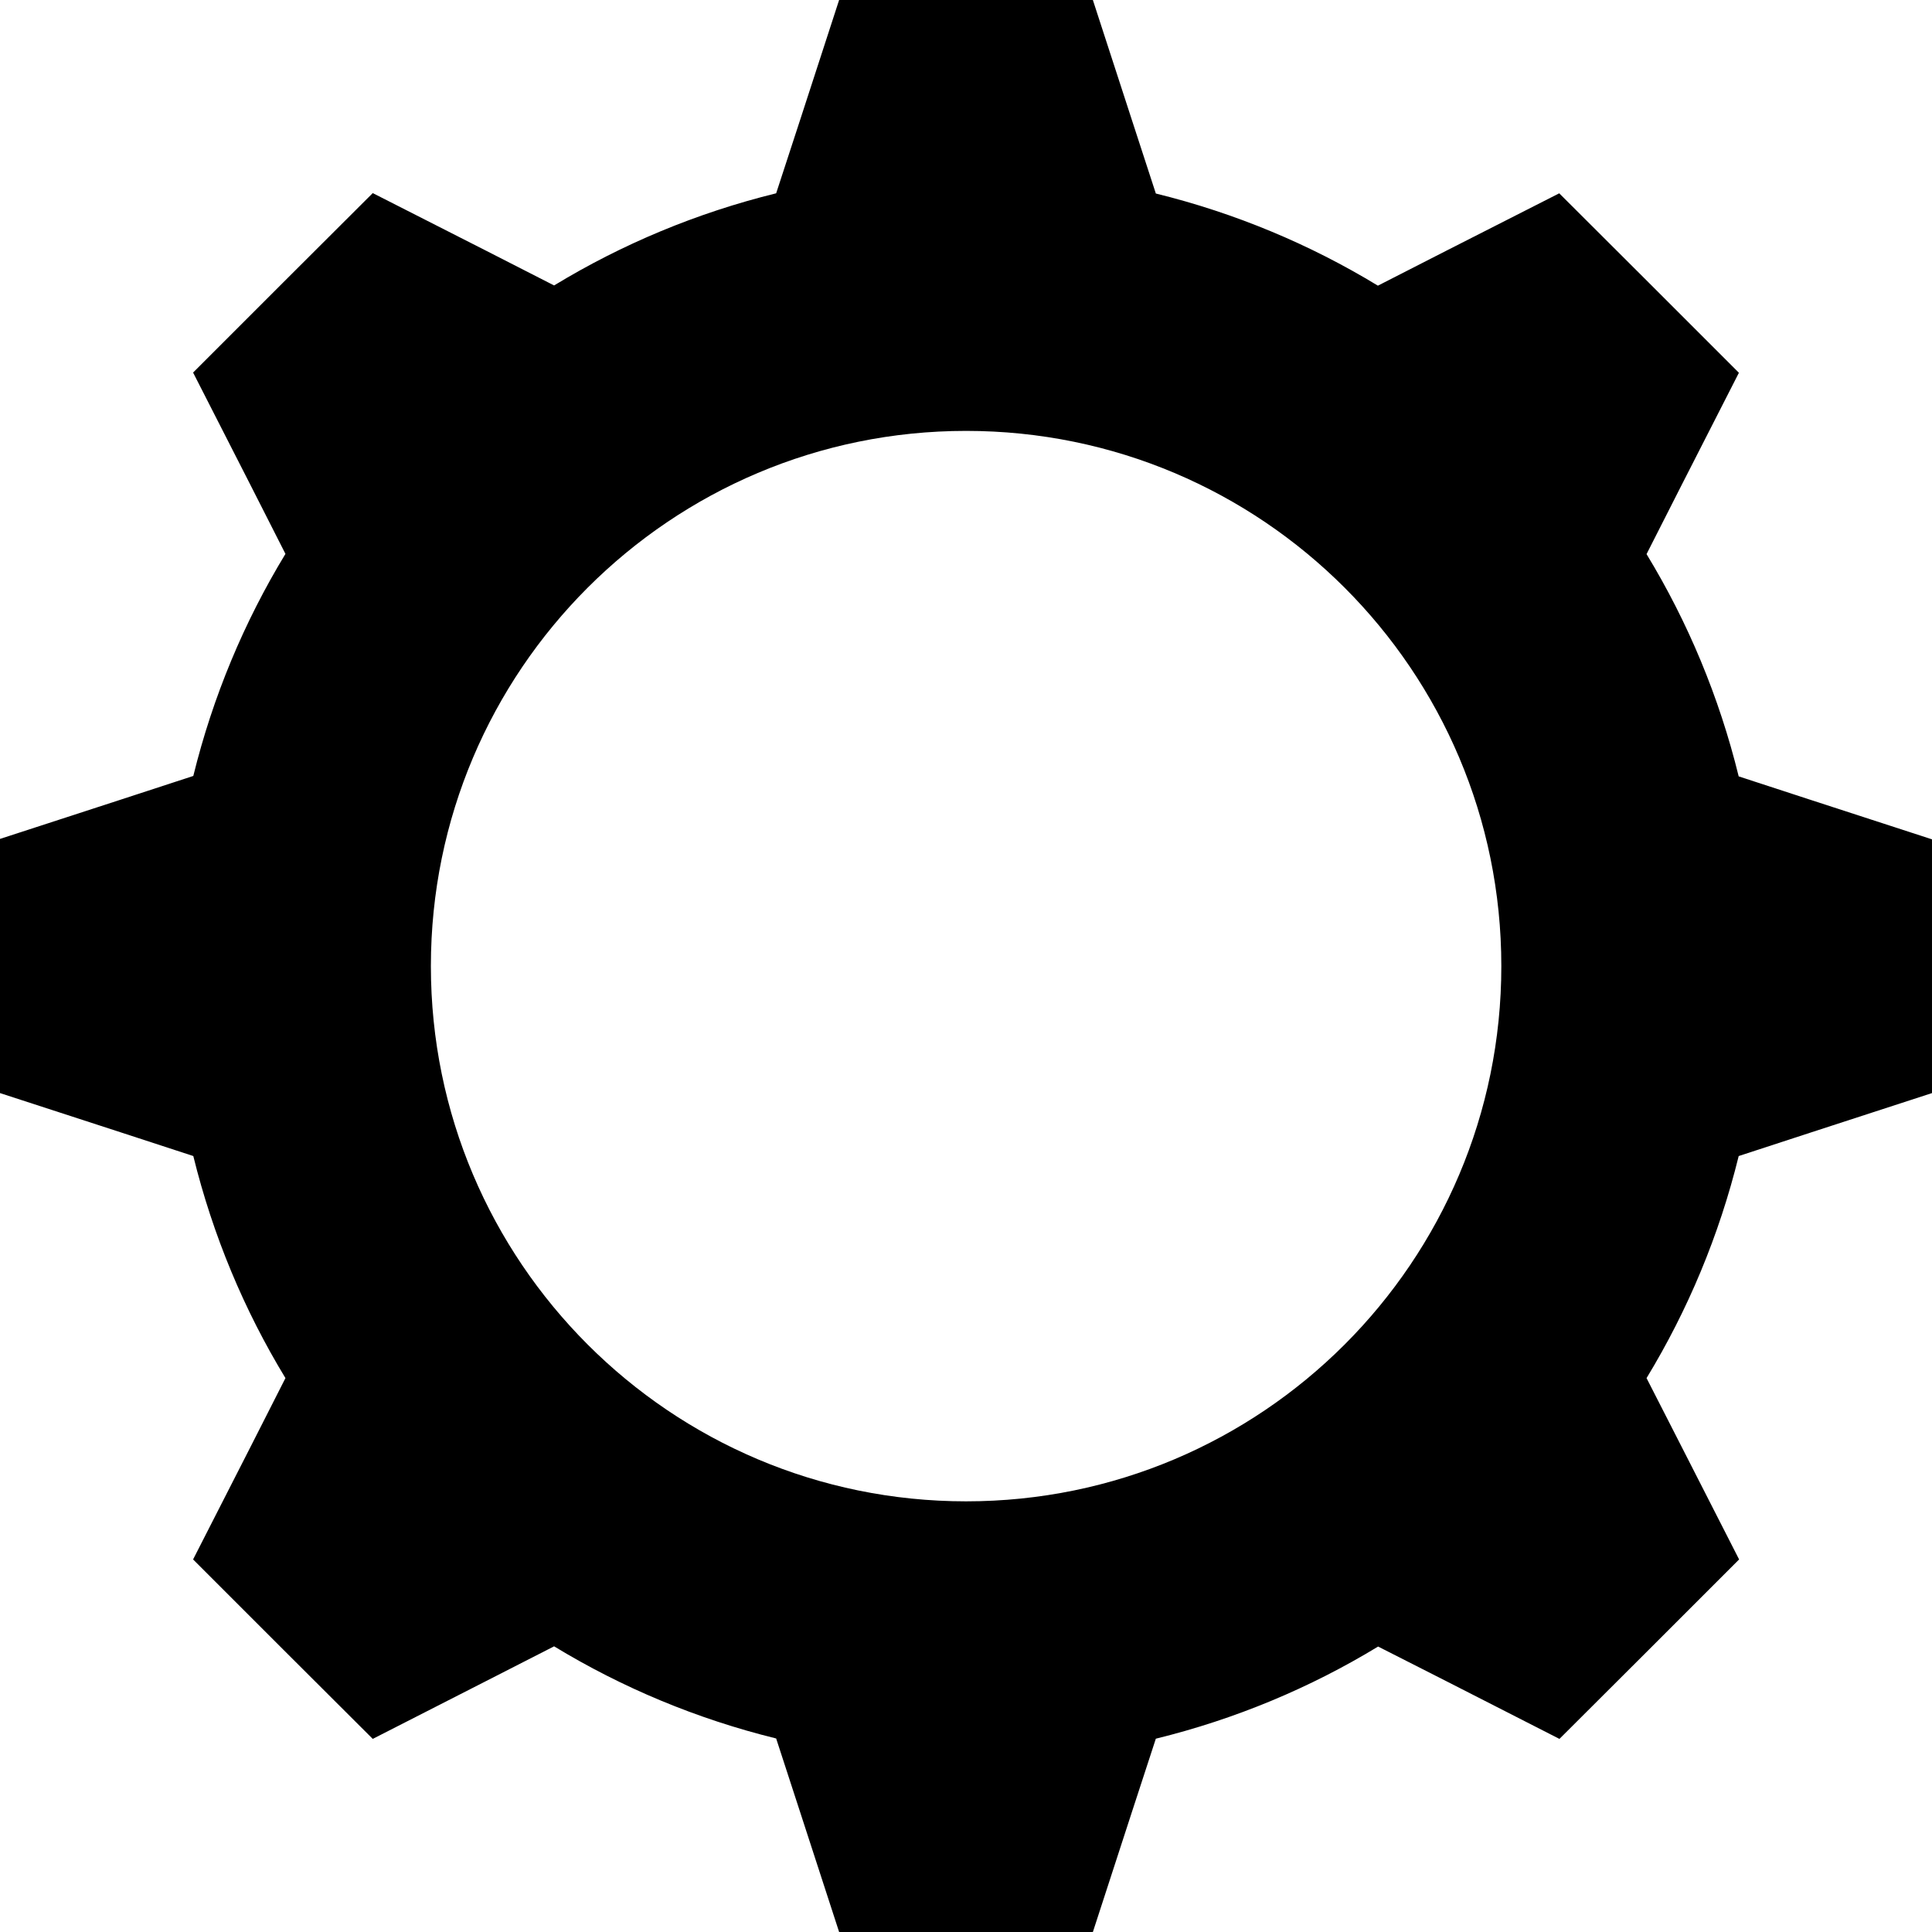
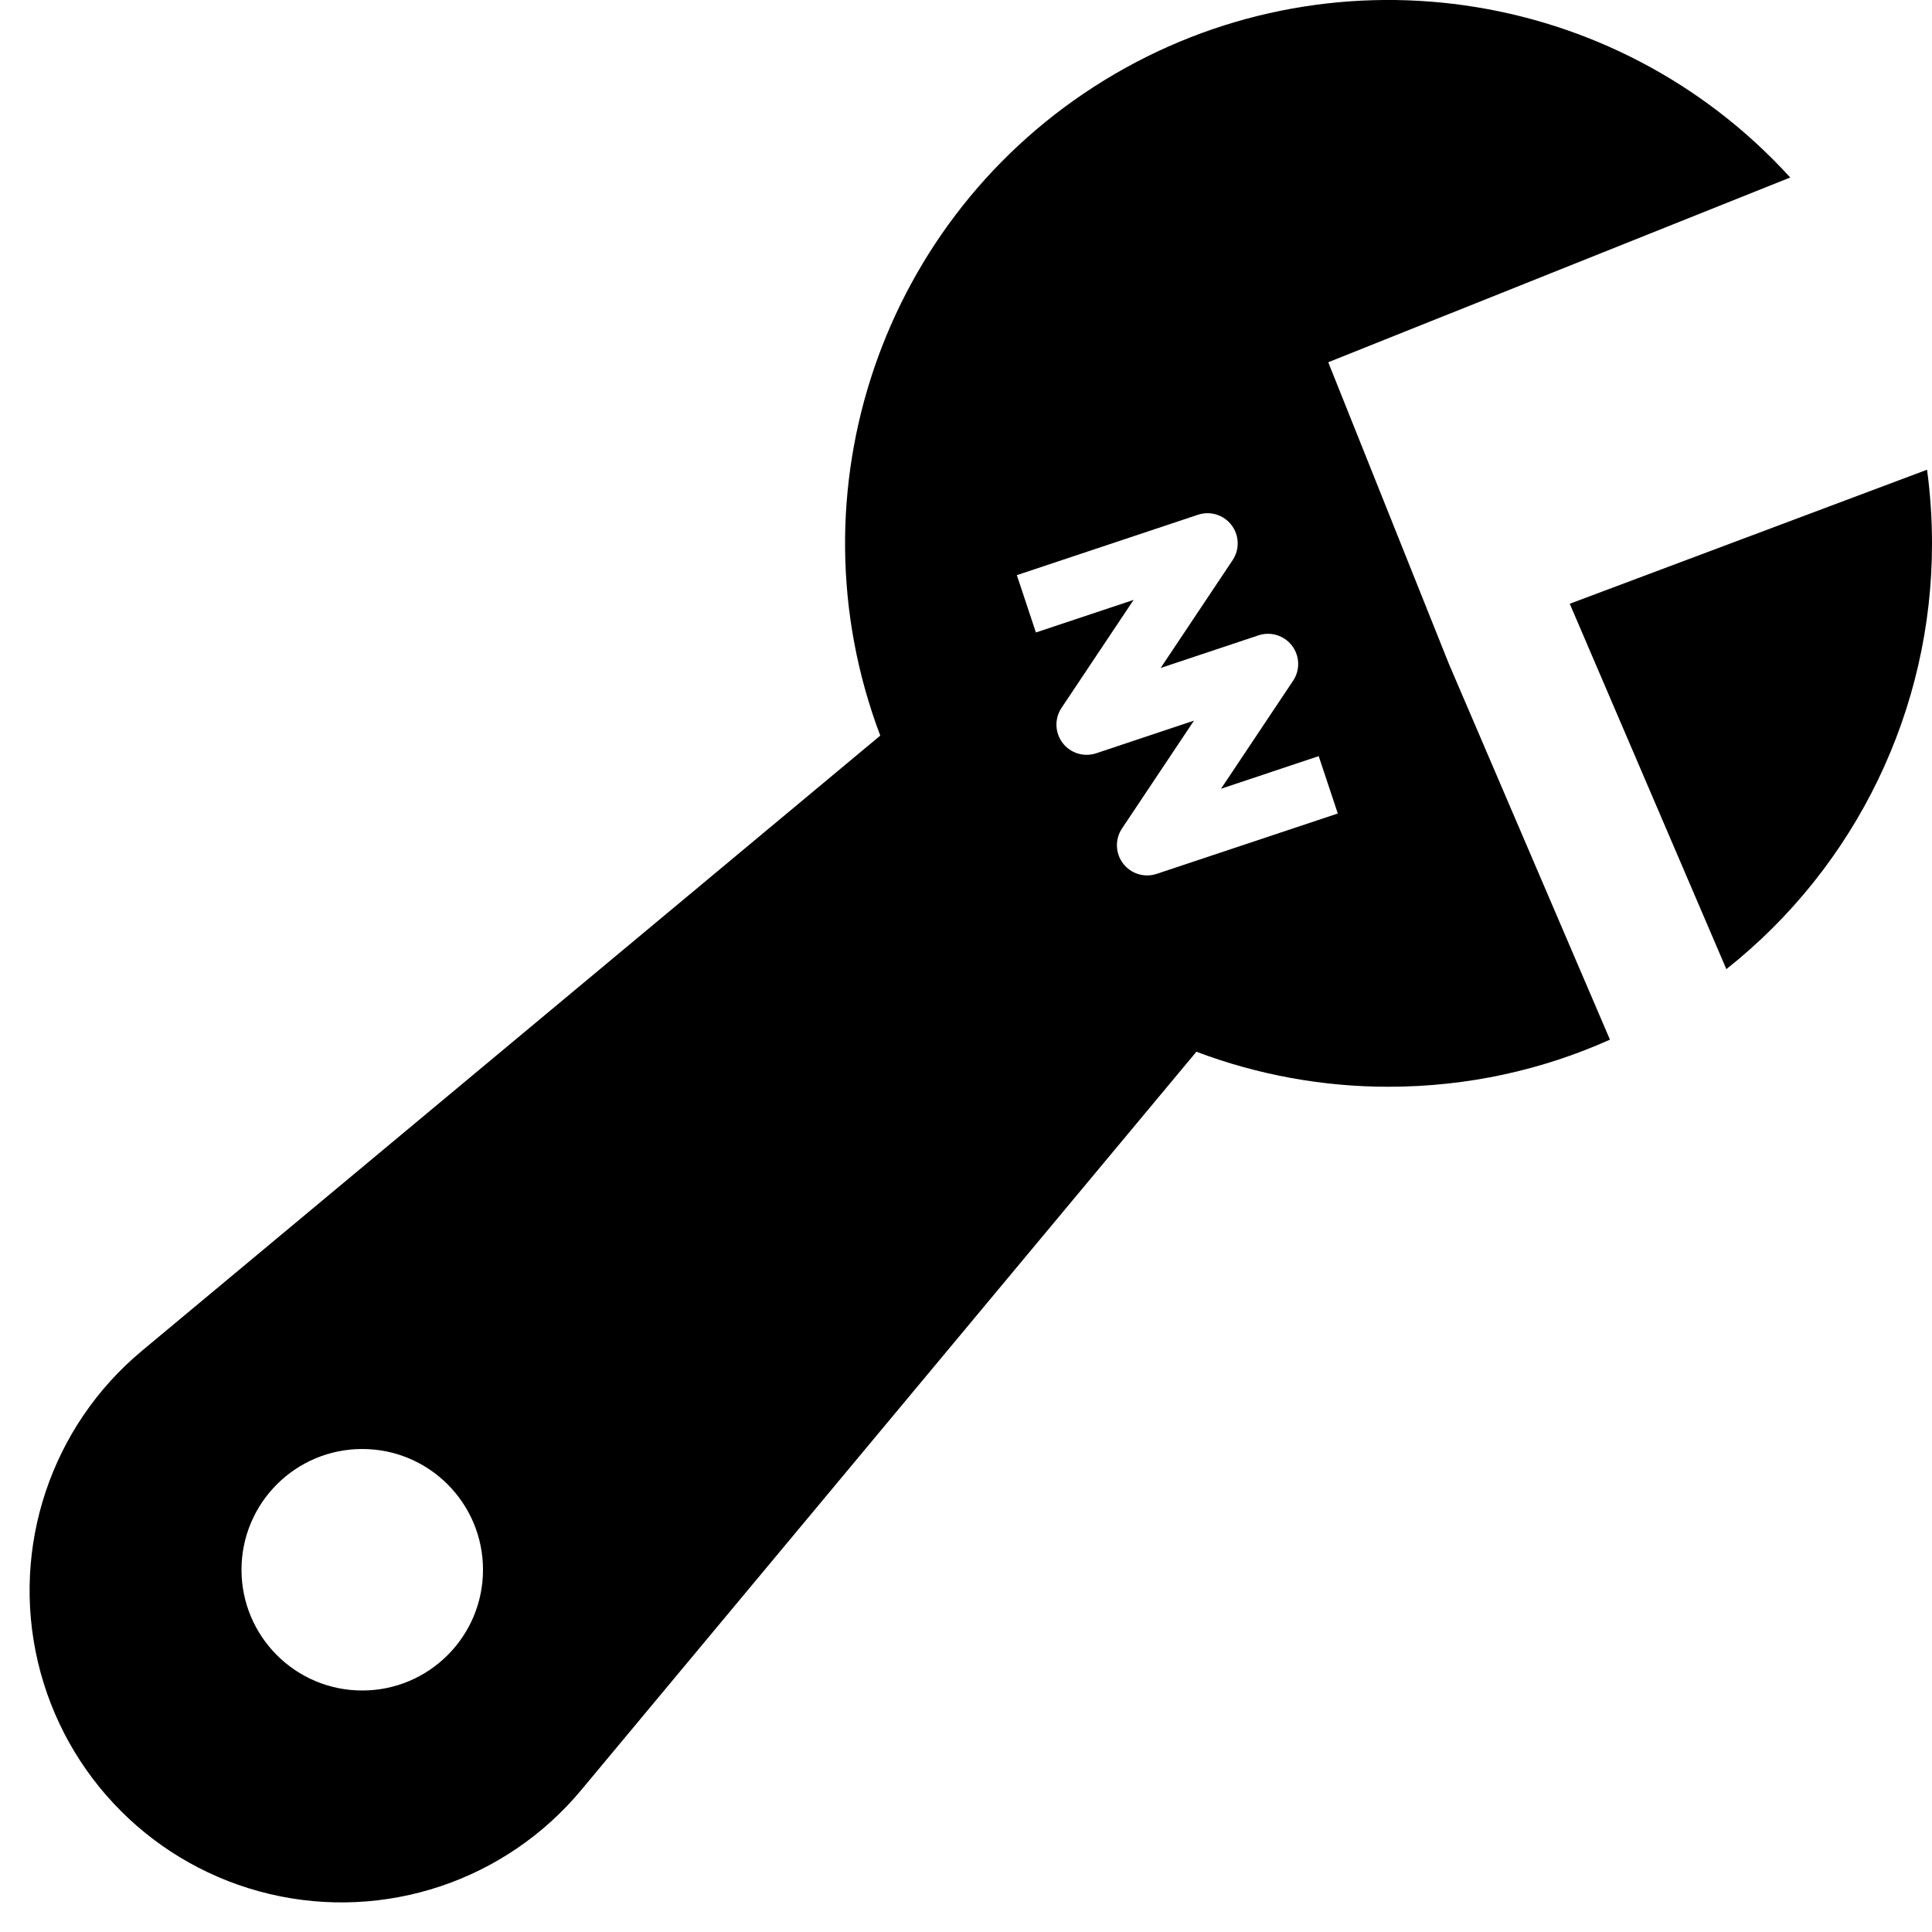
- <svg xmlns="http://www.w3.org/2000/svg" width="542.612pt" height="542.612pt" version="1.1" viewBox="0 0 542.612 542.612" id="svg1041">
-   <defs id="defs971">
-     <symbol id="s" overflow="visible">
-       <path d="m 19.734,-1.188 c -1.012,0.531 -2.07,0.934 -3.172,1.203 -1.105,0.27 -2.258,0.406 -3.453,0.406 -3.586,0 -6.422,-1 -8.516,-3 -2.086,-2 -3.125,-4.711 -3.125,-8.141 0,-3.438 1.039,-6.156 3.125,-8.156 2.094,-2 4.93,-3 8.516,-3 1.195,0 2.348,0.137 3.453,0.406 1.102,0.273 2.16,0.668 3.172,1.188 v 4.453 c -1.023,-0.695 -2.031,-1.207 -3.031,-1.531 -1,-0.332 -2.055,-0.5 -3.156,-0.5 -1.969,0 -3.523,0.637 -4.656,1.906 -1.137,1.262 -1.703,3.008 -1.703,5.234 0,2.219 0.566,3.965 1.703,5.234 1.133,1.262 2.688,1.891 4.656,1.891 1.102,0 2.156,-0.16 3.156,-0.484 1,-0.332 2.008,-0.848 3.031,-1.547 z" id="path914" />
-     </symbol>
-     <symbol id="b" overflow="visible">
-       <path d="m 14.453,-11.734 c -0.461,-0.207 -0.914,-0.359 -1.359,-0.453 -0.438,-0.102 -0.887,-0.156 -1.344,-0.156 -1.324,0 -2.344,0.43 -3.062,1.281 -0.711,0.844 -1.062,2.059 -1.062,3.641 V 3.3e-4 H 2.469 v -16.109 h 5.156 v 2.641 c 0.664,-1.051 1.426,-1.816 2.281,-2.297 0.852,-0.488 1.883,-0.734 3.094,-0.734 0.164,0 0.348,0.008 0.547,0.016 0.207,0.012 0.504,0.043 0.891,0.094 z" id="path917" />
-     </symbol>
-     <symbol id="a" overflow="visible">
-       <path d="m 18.562,-8.094 v 1.453 H 6.515 c 0.125,1.211 0.562,2.121 1.312,2.734 0.75,0.605 1.797,0.906 3.141,0.906 1.082,0 2.191,-0.16 3.328,-0.484 1.133,-0.32 2.301,-0.812 3.5,-1.469 v 3.969 c -1.219,0.469 -2.438,0.82 -3.656,1.047 -1.219,0.238 -2.438,0.359 -3.656,0.359 -2.918,0 -5.184,-0.738 -6.797,-2.219 -1.617,-1.488 -2.422,-3.57 -2.422,-6.25 0,-2.625 0.789,-4.688 2.375,-6.188 1.594,-1.508 3.781,-2.266 6.562,-2.266 2.531,0 4.555,0.766 6.078,2.297 1.52,1.523 2.281,3.559 2.281,6.109 z m -5.297,-1.719 c 0,-0.977 -0.289,-1.766 -0.859,-2.359 -0.574,-0.602 -1.32,-0.906 -2.234,-0.906 -1,0 -1.812,0.281 -2.438,0.844 -0.617,0.562 -1,1.371 -1.156,2.422 z" id="path920" />
-     </symbol>
-     <symbol id="f" overflow="visible">
-       <path d="m 9.703,-7.25 c -1.074,0 -1.887,0.184 -2.438,0.547 -0.543,0.367 -0.812,0.902 -0.812,1.609 0,0.656 0.219,1.172 0.656,1.547 0.438,0.367 1.047,0.547 1.828,0.547 0.969,0 1.781,-0.348 2.438,-1.047 0.664,-0.695 1,-1.566 1,-2.609 v -0.594 z m 7.859,-1.938 V 0 H 12.375 v -2.391 c -0.688,0.98 -1.465,1.695 -2.328,2.141 -0.867,0.445 -1.918,0.672 -3.156,0.672 -1.668,0 -3.023,-0.484 -4.062,-1.453 -1.043,-0.977 -1.562,-2.242 -1.562,-3.797 0,-1.895 0.648,-3.281 1.953,-4.156 1.301,-0.883 3.344,-1.328 6.125,-1.328 h 3.031 v -0.406 c 0,-0.812 -0.324,-1.406 -0.969,-1.781 -0.637,-0.383 -1.637,-0.578 -3,-0.578 -1.105,0 -2.133,0.109 -3.078,0.328 -0.949,0.219 -1.836,0.555 -2.656,1 v -3.938 c 1.102,-0.27 2.211,-0.473 3.328,-0.609 1.113,-0.133 2.227,-0.203 3.344,-0.203 2.906,0 5,0.574 6.281,1.719 1.289,1.148 1.938,3.012 1.938,5.594 z" id="path923" />
-     </symbol>
-     <symbol id="c" overflow="visible">
-       <path d="m 8.094,-20.688 v 4.578 h 5.312 v 3.672 H 8.094 v 6.844 c 0,0.75 0.148,1.258 0.453,1.516 0.301,0.262 0.891,0.391 1.766,0.391 h 2.656 v 3.688 h -4.422 c -2.031,0 -3.477,-0.422 -4.328,-1.266 -0.844,-0.852 -1.266,-2.297 -1.266,-4.328 v -6.844 h -2.562 v -3.672 h 2.562 v -4.578 z" id="path926" />
-     </symbol>
-     <symbol id="j" overflow="visible">
-       <path d="m 13.438,-13.75 v -8.641 h 5.188 V 4e-4 H 13.438 v -2.328 c -0.711,0.949 -1.492,1.648 -2.344,2.094 -0.855,0.438 -1.844,0.656 -2.969,0.656 -1.98,0 -3.609,-0.785 -4.891,-2.359 -1.273,-1.582 -1.906,-3.617 -1.906,-6.109 0,-2.477 0.633,-4.504 1.906,-6.078 1.281,-1.582 2.91,-2.375 4.891,-2.375 1.113,0 2.098,0.227 2.953,0.672 0.863,0.438 1.648,1.133 2.359,2.078 z m -3.391,10.422 c 1.102,0 1.941,-0.398 2.516,-1.203 0.582,-0.801 0.875,-1.973 0.875,-3.516 0,-1.531 -0.293,-2.695 -0.875,-3.5 -0.574,-0.812 -1.414,-1.219 -2.516,-1.219 -1.094,0 -1.934,0.406 -2.516,1.219 -0.586,0.805 -0.875,1.969 -0.875,3.5 0,1.543 0.289,2.715 0.875,3.516 0.582,0.805 1.422,1.203 2.516,1.203 z" id="path929" />
-     </symbol>
-     <symbol id="i" overflow="visible">
-       <path d="m 11.047,-3.328 c 1.102,0 1.945,-0.398 2.531,-1.203 0.582,-0.801 0.875,-1.973 0.875,-3.516 0,-1.531 -0.293,-2.695 -0.875,-3.5 -0.586,-0.812 -1.43,-1.219 -2.531,-1.219 -1.105,0 -1.953,0.406 -2.547,1.219 -0.586,0.812 -0.875,1.98 -0.875,3.5 0,1.531 0.289,2.703 0.875,3.516 0.594,0.805 1.441,1.203 2.547,1.203 z m -3.422,-10.422 c 0.707,-0.945 1.492,-1.641 2.359,-2.078 0.863,-0.445 1.859,-0.672 2.984,-0.672 1.977,0 3.602,0.793 4.875,2.375 1.281,1.574 1.922,3.602 1.922,6.078 0,2.492 -0.641,4.527 -1.922,6.109 -1.273,1.574 -2.898,2.359 -4.875,2.359 -1.125,0 -2.121,-0.227 -2.984,-0.672 -0.867,-0.445 -1.652,-1.141 -2.359,-2.078 V -6e-5 H 2.469 v -22.391 h 5.156 z" id="path932" />
-     </symbol>
-     <symbol id="h" overflow="visible">
-       <path d="m 0.359,-16.109 h 5.156 l 4.328,10.922 3.688,-10.922 h 5.141 l -6.766,17.641 c -0.688,1.789 -1.484,3.039 -2.391,3.75 -0.906,0.719 -2.106,1.078 -3.594,1.078 h -2.969 v -3.375 h 1.609 c 0.875,0 1.508,-0.141 1.906,-0.422 0.395,-0.281 0.703,-0.781 0.922,-1.5 l 0.156,-0.438 z" id="path935" />
-     </symbol>
-     <symbol id="e" overflow="visible">
-       <path d="M 18.672,-9.812 V 0 h -5.172 v -7.516 c 0,-1.383 -0.031,-2.344 -0.094,-2.875 -0.062,-0.531 -0.172,-0.914 -0.328,-1.156 -0.199,-0.344 -0.477,-0.609 -0.828,-0.797 -0.344,-0.188 -0.734,-0.281 -1.172,-0.281 -1.074,0 -1.918,0.418 -2.531,1.25 -0.617,0.836 -0.922,1.984 -0.922,3.453 V 7e-5 h -5.156 v -16.109 h 5.156 v 2.359 c 0.781,-0.945 1.602,-1.641 2.469,-2.078 0.875,-0.445 1.844,-0.672 2.906,-0.672 1.852,0 3.258,0.574 4.219,1.719 0.969,1.137 1.453,2.793 1.453,4.969 z" id="path938" />
-     </symbol>
-     <symbol id="g" overflow="visible">
-       <path d="m 2.297,-6.281 v -9.828 h 5.188 v 1.609 c 0,0.875 -0.008,1.977 -0.016,3.297 -0.012,1.312 -0.016,2.188 -0.016,2.625 0,1.293 0.031,2.227 0.094,2.797 0.07,0.574 0.191,0.992 0.359,1.25 0.207,0.336 0.477,0.594 0.812,0.781 0.344,0.18 0.738,0.266 1.188,0.266 1.07,0 1.914,-0.41 2.531,-1.234 0.613,-0.82 0.922,-1.969 0.922,-3.438 v -7.953 h 5.141 v 16.109 h -5.141 v -2.328 c -0.781,0.938 -1.609,1.633 -2.484,2.078 -0.867,0.445 -1.82,0.672 -2.859,0.672 -1.867,0 -3.289,-0.566 -4.266,-1.703 -0.969,-1.145 -1.453,-2.812 -1.453,-5 z" id="path941" />
-     </symbol>
-     <symbol id="r" overflow="visible">
-       <path d="m 13.438,-2.734 c -0.711,0.938 -1.492,1.633 -2.344,2.078 C 10.239,-0.219 9.25,-5e-5 8.125,-5e-5 c -1.961,0 -3.586,-0.77 -4.875,-2.312 -1.281,-1.551 -1.922,-3.531 -1.922,-5.938 0,-2.406 0.641,-4.375 1.922,-5.906 1.289,-1.539 2.914,-2.312 4.875,-2.312 1.125,0 2.113,0.219 2.969,0.656 0.852,0.438 1.633,1.133 2.344,2.078 v -2.375 h 5.188 v 14.484 c 0,2.594 -0.82,4.57 -2.453,5.938 -1.637,1.363 -4.012,2.047 -7.125,2.047 -1,0 -1.977,-0.078 -2.922,-0.234 C 5.188,5.976 4.243,5.742 3.297,5.421 V 1.406 c 0.895,0.52 1.773,0.906 2.641,1.156 0.863,0.258 1.734,0.391 2.609,0.391 1.688,0 2.922,-0.371 3.703,-1.109 0.789,-0.742 1.188,-1.895 1.188,-3.469 z m -3.391,-10.031 c -1.062,0 -1.898,0.398 -2.5,1.188 -0.594,0.781 -0.891,1.891 -0.891,3.328 0,1.48 0.285,2.606 0.859,3.375 0.582,0.762 1.426,1.141 2.531,1.141 1.07,0 1.906,-0.391 2.5,-1.172 0.594,-0.789 0.891,-1.906 0.891,-3.344 0,-1.438 -0.297,-2.547 -0.891,-3.328 -0.594,-0.789 -1.43,-1.188 -2.5,-1.188 z" id="path944" />
-     </symbol>
-     <symbol id="q" overflow="visible">
-       <path d="m 13.078,-22.391 v 3.375 h -2.844 c -0.73,0 -1.242,0.137 -1.531,0.406 -0.281,0.262 -0.422,0.719 -0.422,1.375 v 1.125 h 4.391 v 3.672 h -4.391 v 12.438 h -5.156 v -12.438 h -2.562 v -3.672 h 2.562 v -1.125 c 0,-1.758 0.488,-3.055 1.469,-3.891 0.977,-0.844 2.492,-1.266 4.547,-1.266 z" id="path947" />
-     </symbol>
-     <symbol id="d" overflow="visible">
-       <path d="m 10.141,-12.828 c -1.137,0 -2.008,0.414 -2.609,1.234 -0.594,0.824 -0.891,2.008 -0.891,3.547 0,1.543 0.297,2.727 0.891,3.547 0.602,0.824 1.473,1.234 2.609,1.234 1.125,0 1.984,-0.41 2.578,-1.234 0.594,-0.82 0.891,-2.004 0.891,-3.547 0,-1.539 -0.297,-2.723 -0.891,-3.547 -0.594,-0.82 -1.453,-1.234 -2.578,-1.234 z m 0,-3.672 c 2.769,0 4.938,0.75 6.5,2.25 1.562,1.492 2.344,3.559 2.344,6.203 0,2.648 -0.781,4.719 -2.344,6.219 -1.563,1.5 -3.731,2.25 -6.5,2.25 -2.781,0 -4.961,-0.75 -6.531,-2.25 -1.562,-1.5 -2.344,-3.57 -2.344,-6.219 0,-2.644 0.781,-4.711 2.344,-6.203 1.57,-1.5 3.75,-2.25 6.531,-2.25 z" id="path950" />
-     </symbol>
-     <symbol id="p" overflow="visible">
-       <path d="m 17.406,-13.438 c 0.656,-1 1.43,-1.758 2.328,-2.281 0.895,-0.52 1.879,-0.781 2.953,-0.781 1.852,0 3.266,0.574 4.234,1.719 0.969,1.137 1.453,2.793 1.453,4.969 v 9.812 h -5.188 v -8.406 c 0.008,-0.125 0.016,-0.254 0.016,-0.391 0.008,-0.133 0.016,-0.328 0.016,-0.578 0,-1.133 -0.168,-1.957 -0.5,-2.469 -0.336,-0.52 -0.875,-0.781 -1.625,-0.781 -0.98,0 -1.734,0.406 -2.266,1.219 -0.531,0.805 -0.809,1.969 -0.828,3.5 v 7.906 h -5.172 v -8.406 c 0,-1.781 -0.156,-2.926 -0.469,-3.438 -0.305,-0.52 -0.852,-0.781 -1.641,-0.781 -0.992,0 -1.758,0.406 -2.297,1.219 -0.531,0.812 -0.797,1.977 -0.797,3.484 v 7.922 H 2.453 v -16.109 h 5.172 v 2.359 c 0.633,-0.914 1.359,-1.602 2.172,-2.062 0.82,-0.457 1.727,-0.688 2.719,-0.688 1.113,0 2.098,0.273 2.953,0.812 0.852,0.531 1.5,1.281 1.938,2.25 z" id="path953" />
-     </symbol>
-     <symbol id="o" overflow="visible">
-       <path d="M 18.672,-9.812 V 0 h -5.172 v -7.484 c 0,-1.406 -0.031,-2.375 -0.094,-2.906 -0.062,-0.531 -0.172,-0.914 -0.328,-1.156 -0.199,-0.344 -0.477,-0.609 -0.828,-0.797 -0.344,-0.188 -0.734,-0.281 -1.172,-0.281 -1.074,0 -1.918,0.418 -2.531,1.25 -0.617,0.836 -0.922,1.984 -0.922,3.453 V 7e-5 h -5.156 v -22.391 h 5.156 v 8.641 c 0.781,-0.945 1.602,-1.641 2.469,-2.078 0.875,-0.445 1.844,-0.672 2.906,-0.672 1.852,0 3.258,0.574 4.219,1.719 0.969,1.137 1.453,2.793 1.453,4.969 z" id="path956" />
-     </symbol>
-     <symbol id="n" overflow="visible">
-       <path d="m 2.703,-21.484 h 6.188 l 7.812,14.734 v -14.734 h 5.25 V 0 H 15.766 L 7.953,-14.734 V 0 h -5.25 z" id="path959" />
-     </symbol>
-     <symbol id="m" overflow="visible">
-       <path d="m 2.703,-21.484 h 9.203 c 2.727,0 4.82,0.609 6.281,1.828 1.469,1.211 2.203,2.938 2.203,5.188 0,2.25 -0.734,3.984 -2.203,5.203 -1.461,1.211 -3.555,1.812 -6.281,1.812 H 8.25 V 3e-4 H 2.703 Z m 5.547,4.016 v 6 h 3.062 c 1.07,0 1.898,-0.258 2.484,-0.781 0.582,-0.52 0.875,-1.258 0.875,-2.219 0,-0.969 -0.293,-1.707 -0.875,-2.219 -0.586,-0.52 -1.414,-0.781 -2.484,-0.781 z" id="path962" />
-     </symbol>
-     <symbol id="l" overflow="visible">
-       <path d="M 2.469,-16.109 H 7.625 v 15.828 c 0,2.156 -0.523,3.801 -1.562,4.938 -1.031,1.133 -2.531,1.703 -4.5,1.703 h -2.547 v -3.375 h 0.891 c 0.977,0 1.648,-0.227 2.016,-0.672 0.363,-0.438 0.547,-1.305 0.547,-2.594 z m 0,-6.281 H 7.625 v 4.203 H 2.469 Z" id="path965" />
-     </symbol>
-     <symbol id="k" overflow="visible">
-       <path d="m 15.5,-15.609 v 4.203 c -0.699,-0.477 -1.402,-0.832 -2.109,-1.062 -0.711,-0.238 -1.445,-0.359 -2.203,-0.359 -1.438,0 -2.559,0.422 -3.359,1.266 -0.793,0.844 -1.188,2.016 -1.188,3.516 0,1.512 0.395,2.688 1.188,3.531 0.801,0.836 1.922,1.25 3.359,1.25 0.812,0 1.578,-0.117 2.297,-0.359 0.727,-0.238 1.398,-0.594 2.016,-1.062 v 4.219 c -0.812,0.293 -1.637,0.508 -2.469,0.656 -0.824,0.156 -1.652,0.234 -2.484,0.234 -2.906,0 -5.184,-0.742 -6.828,-2.234 -1.637,-1.5 -2.453,-3.578 -2.453,-6.234 0,-2.656 0.816,-4.727 2.453,-6.219 1.645,-1.488 3.922,-2.234 6.828,-2.234 0.844,0 1.676,0.074 2.5,0.219 0.82,0.148 1.641,0.371 2.453,0.672 z" id="path968" />
-     </symbol>
-   </defs>
-   <path d="m 324.624,54.351 c 22.281,5.481 43.266,14.266 62.367,25.879 l 19.156,-9.785 31.773,-16.152 25.23,25.172 25.23,25.23 -16.211,31.773 -9.727,19.156 c 11.613,19.098 20.395,40.086 25.879,62.426 l 20.395,6.66 33.895,11.023 v 71.266 l -33.895,11.023 -20.395,6.66 c -5.481,22.281 -14.266,43.266 -25.879,62.367 l 9.785,19.156 16.211,31.773 -25.23,25.23 -25.23,25.172 -31.773,-16.211 -19.156,-9.727 c -19.098,11.613 -40.086,20.395 -62.426,25.879 l -6.66,20.395 -11.023,33.895 -71.27,-0.004 -11.023,-33.895 -6.66,-20.453 c -22.281,-5.481 -43.266,-14.266 -62.367,-25.879 l -19.156,9.785 -31.773,16.211 -25.23,-25.172 -25.23,-25.23 16.211,-31.773 9.727,-19.156 C 68.556,367.948 59.774,346.96 54.29,324.679 L 33.895,318.019 0,306.996 V 235.613 L 33.895,224.59 54.29,217.93 c 5.481,-22.281 14.266,-43.266 25.879,-62.367 l -9.727,-19.156 -16.211,-31.773 25.23,-25.23 25.23,-25.172 31.773,16.152 19.156,9.785 c 19.098,-11.613 40.086,-20.395 62.367,-25.879 L 224.648,33.895 235.671,0 h 71.266 l 11.023,33.895 z m -53.289,66.668 c -82.996,0 -150.32,67.316 -150.32,150.32 0,82.996 67.316,150.32 150.32,150.32 82.996,0 150.32,-67.258 150.32,-150.32 0,-83.062 -67.32,-150.32 -150.32,-150.32 z" fill-rule="evenodd" id="path973" />
+ <svg xmlns="http://www.w3.org/2000/svg" width="16" height="16" fill="currentColor" class="bi bi-wrench-adjustable" viewBox="0 0 16 16">
+   <path d="M16 4.5a4.492 4.492 0 0 1-1.703 3.526L13 5l2.959-1.11c.027.2.041.403.041.61Z" />
+   <path d="M11.5 9c.653 0 1.273-.139 1.833-.39L12 5.5 11 3l3.826-1.53A4.5 4.5 0 0 0 7.29 6.092l-6.116 5.096a2.583 2.583 0 1 0 3.638 3.638L9.908 8.71A4.49 4.49 0 0 0 11.5 9Zm-1.292-4.361-.596.893.809-.27a.25.25 0 0 1 .287.377l-.596.893.809-.27.158.475-1.5.5a.25.25 0 0 1-.287-.376l.596-.893-.809.27a.25.25 0 0 1-.287-.377l.596-.893-.809.27-.158-.475 1.5-.5a.25.25 0 0 1 .287.376ZM3 14a1 1 0 1 1 0-2 1 1 0 0 1 0 2Z" />
</svg>
